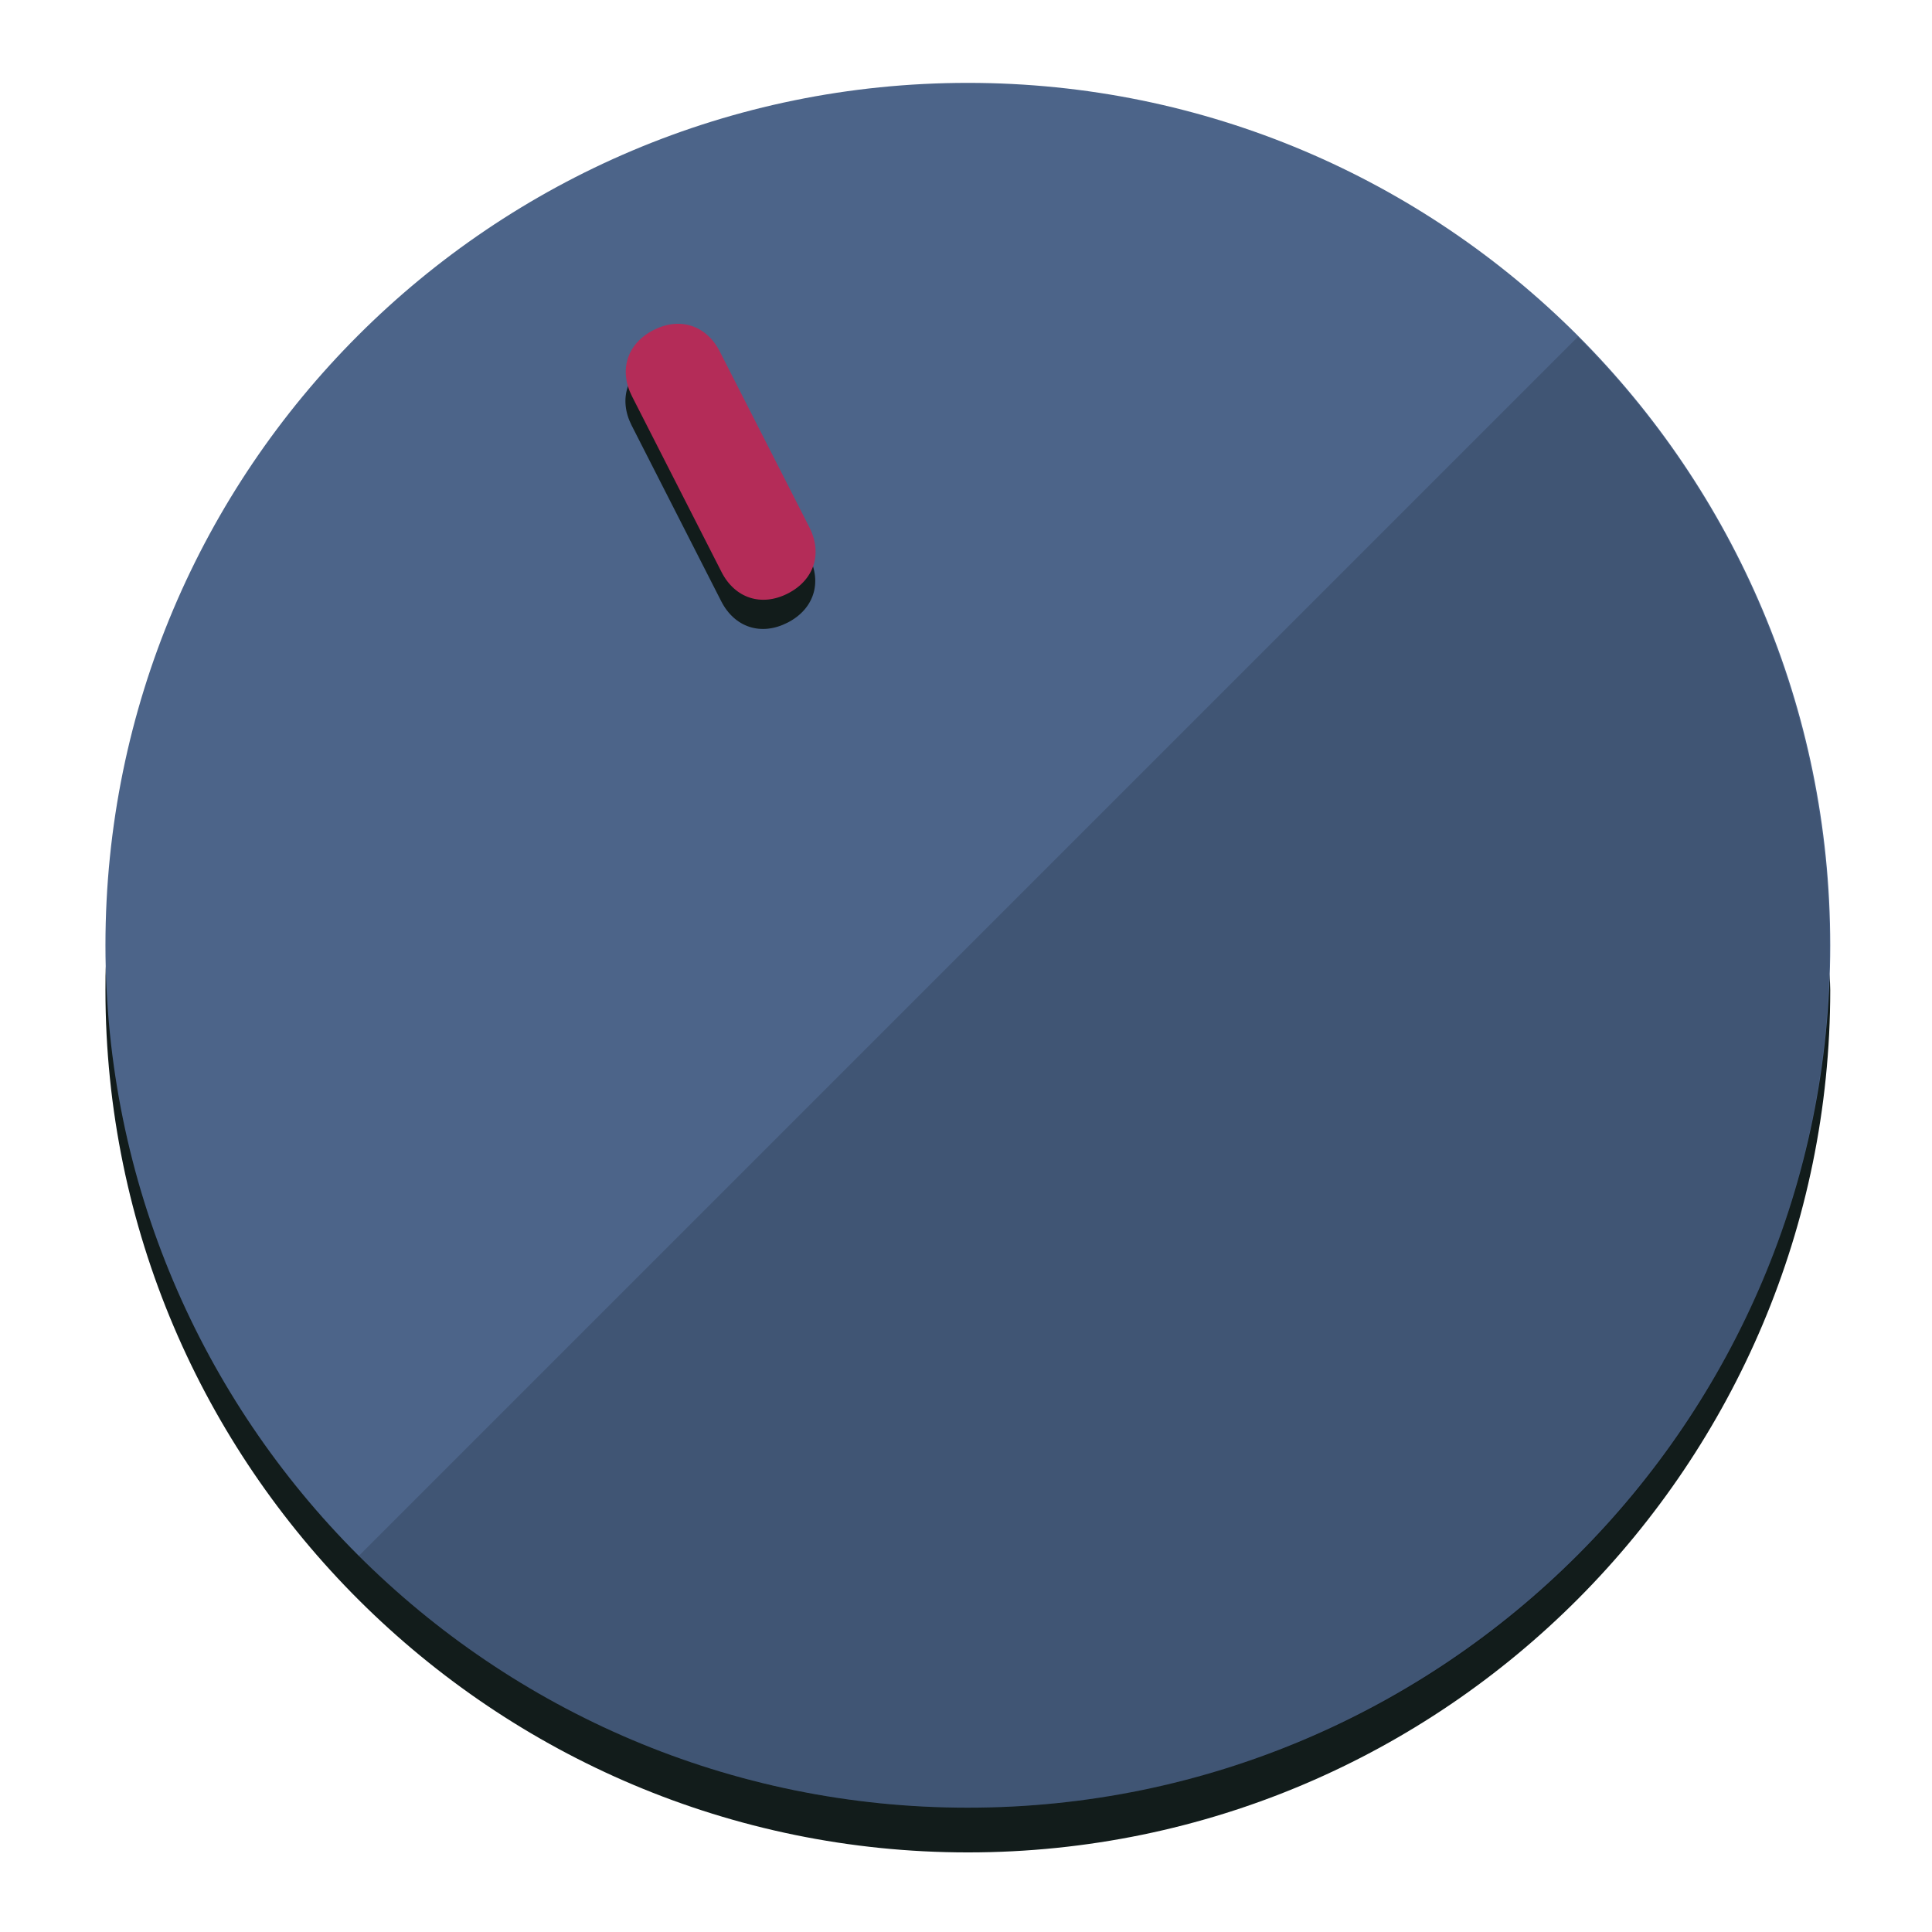
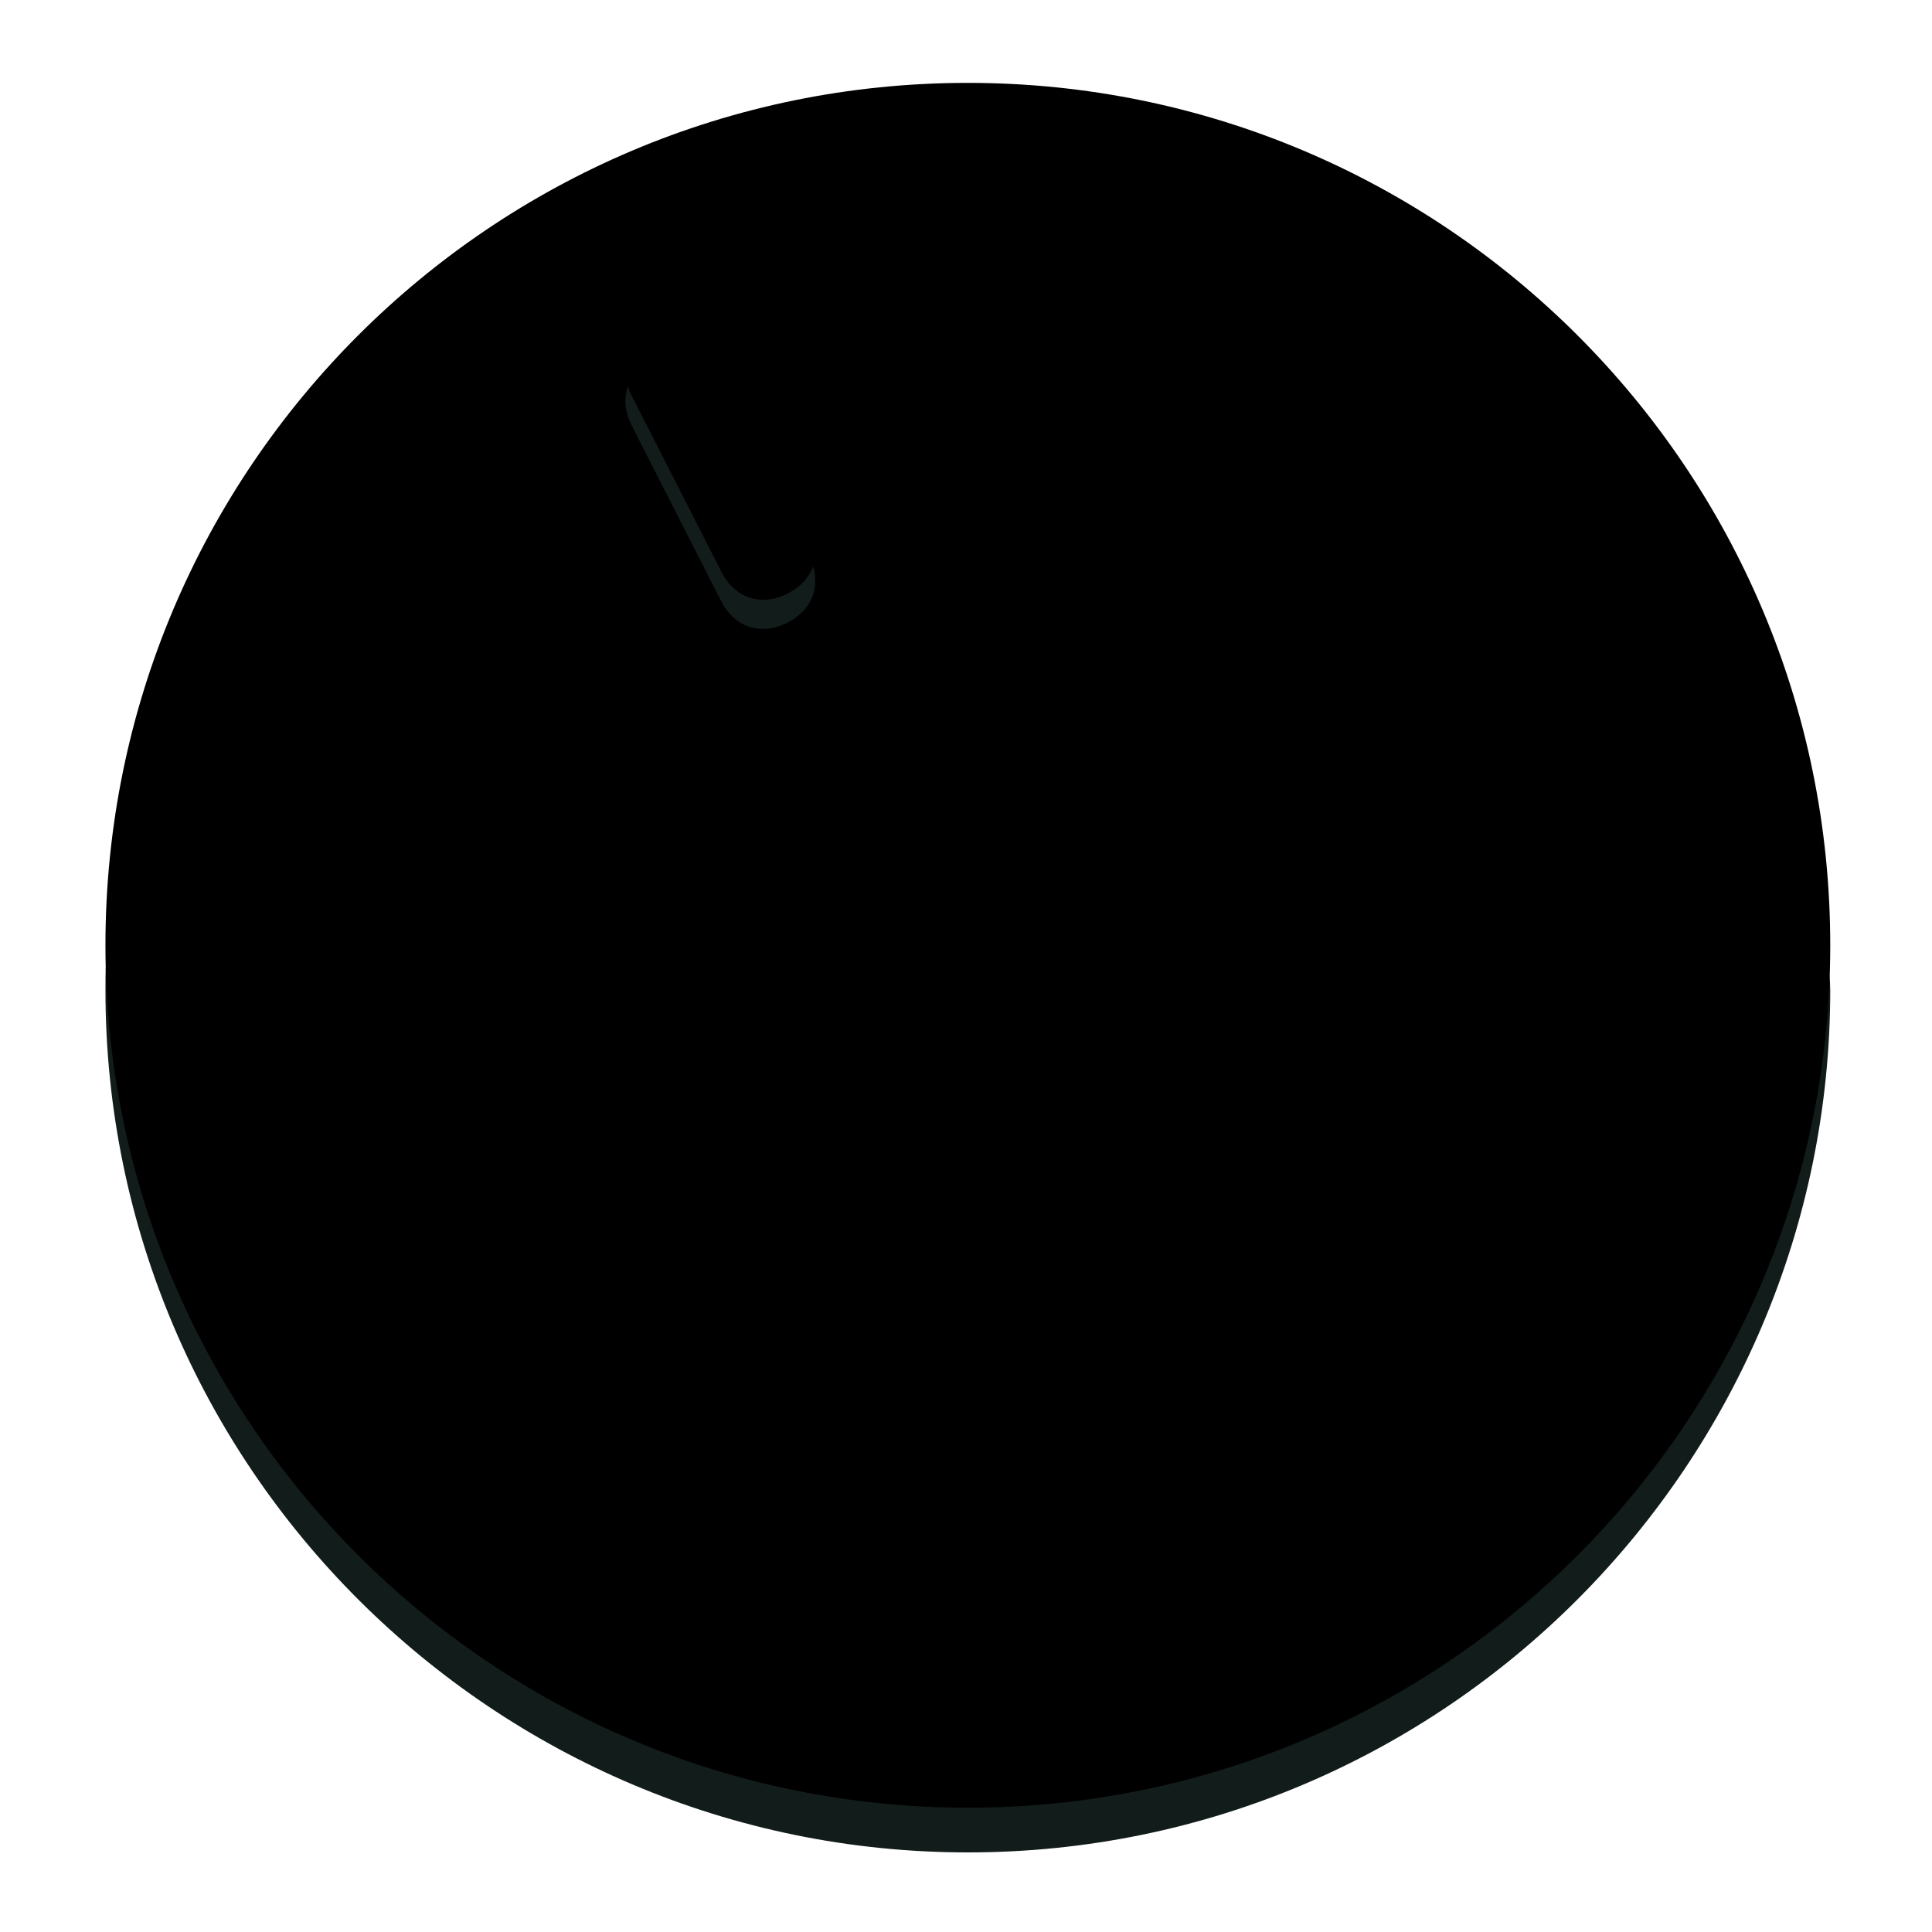
<svg xmlns="http://www.w3.org/2000/svg" height="120px" width="120px" version="1.1" id="Layer_1" viewBox="0 0 496.8 496.8" xml:space="preserve">
  <defs id="defs23" />
  <g id="g3158">
    <path style="display:inline;             fill:#121c1b;             fill-opacity:1;             stroke-width:1.584" d="m 248.875,445.92 c 116.582,0 212.89,-91.238 220.493,-205.286 0,5.069 1.267,8.87 1.267,13.939 0,121.651 -98.842,221.76 -221.76,221.76 -121.651,0 -221.76,-98.842 -221.76,-221.76 0,-5.069 0,-8.87 1.267,-13.939 7.603,114.048 103.91,205.286 220.493,205.286 z" id="path8" />
-     <circle style="display:inline; fill:#4c6489;               fill-opacity:1;             stroke-width:1.584" cx="248.875" cy="243.071" r="221.76" id="circle12" />
+     <circle style="display:inline; fill:{{wb-hvr-fg}};               fill-opacity:1;             stroke-width:1.584" cx="248.875" cy="243.071" r="221.76" id="circle12" />
    <path style="display:inline;             fill:#000000;             fill-opacity:0.154;             stroke-width:1.587" d="m 405.744,86.606 c 86.308,86.308 86.308,227.193 0,313.5 -86.308,86.308 -227.193,86.308 -313.5,0" id="path14" />
  </g>
  <g id="g3198">
    <circle style="display:none;             fill:#000000;             fill-opacity:0;             stroke-width:1.584" cx="110.802" cy="329.835" r="221.76" id="circle12-3" transform="rotate(-27)" />
    <path style="display:inline;             fill:#121c1b;             fill-opacity:1;             stroke-width:1.584" d="m 208.027,143.077 c 3.452,6.774 1.237,13.592 -5.538,17.044 v 0 c -6.775,3.452 -13.592,1.237 -17.044,-5.538 l -23.012,-45.163 c -3.452,-6.775 -1.237,-13.592 5.538,-17.044 v 0 c 6.774,-3.452 13.592,-1.237 17.044,5.538 z" id="path3789" />
-     <path style="display:inline; fill:#b42c58;               stroke-width:1.584" d="m 208.113,135.571 c 3.452,6.775 1.237,13.592 -5.538,17.044 v 0 c -6.774,3.452 -13.592,1.237 -17.044,-5.538 l -23.012,-45.163 c -3.452,-6.775 -1.237,-13.592 5.538,-17.044 v 0 c 6.775,-3.452 13.592,-1.237 17.044,5.538 z" id="path915" />
+     <path style="display:inline; fill:{{wb-hvr-bg}};               stroke-width:1.584" d="m 208.113,135.571 c 3.452,6.775 1.237,13.592 -5.538,17.044 v 0 c -6.774,3.452 -13.592,1.237 -17.044,-5.538 l -23.012,-45.163 c -3.452,-6.775 -1.237,-13.592 5.538,-17.044 v 0 c 6.775,-3.452 13.592,-1.237 17.044,5.538 z" id="path915" />
  </g>
</svg>
